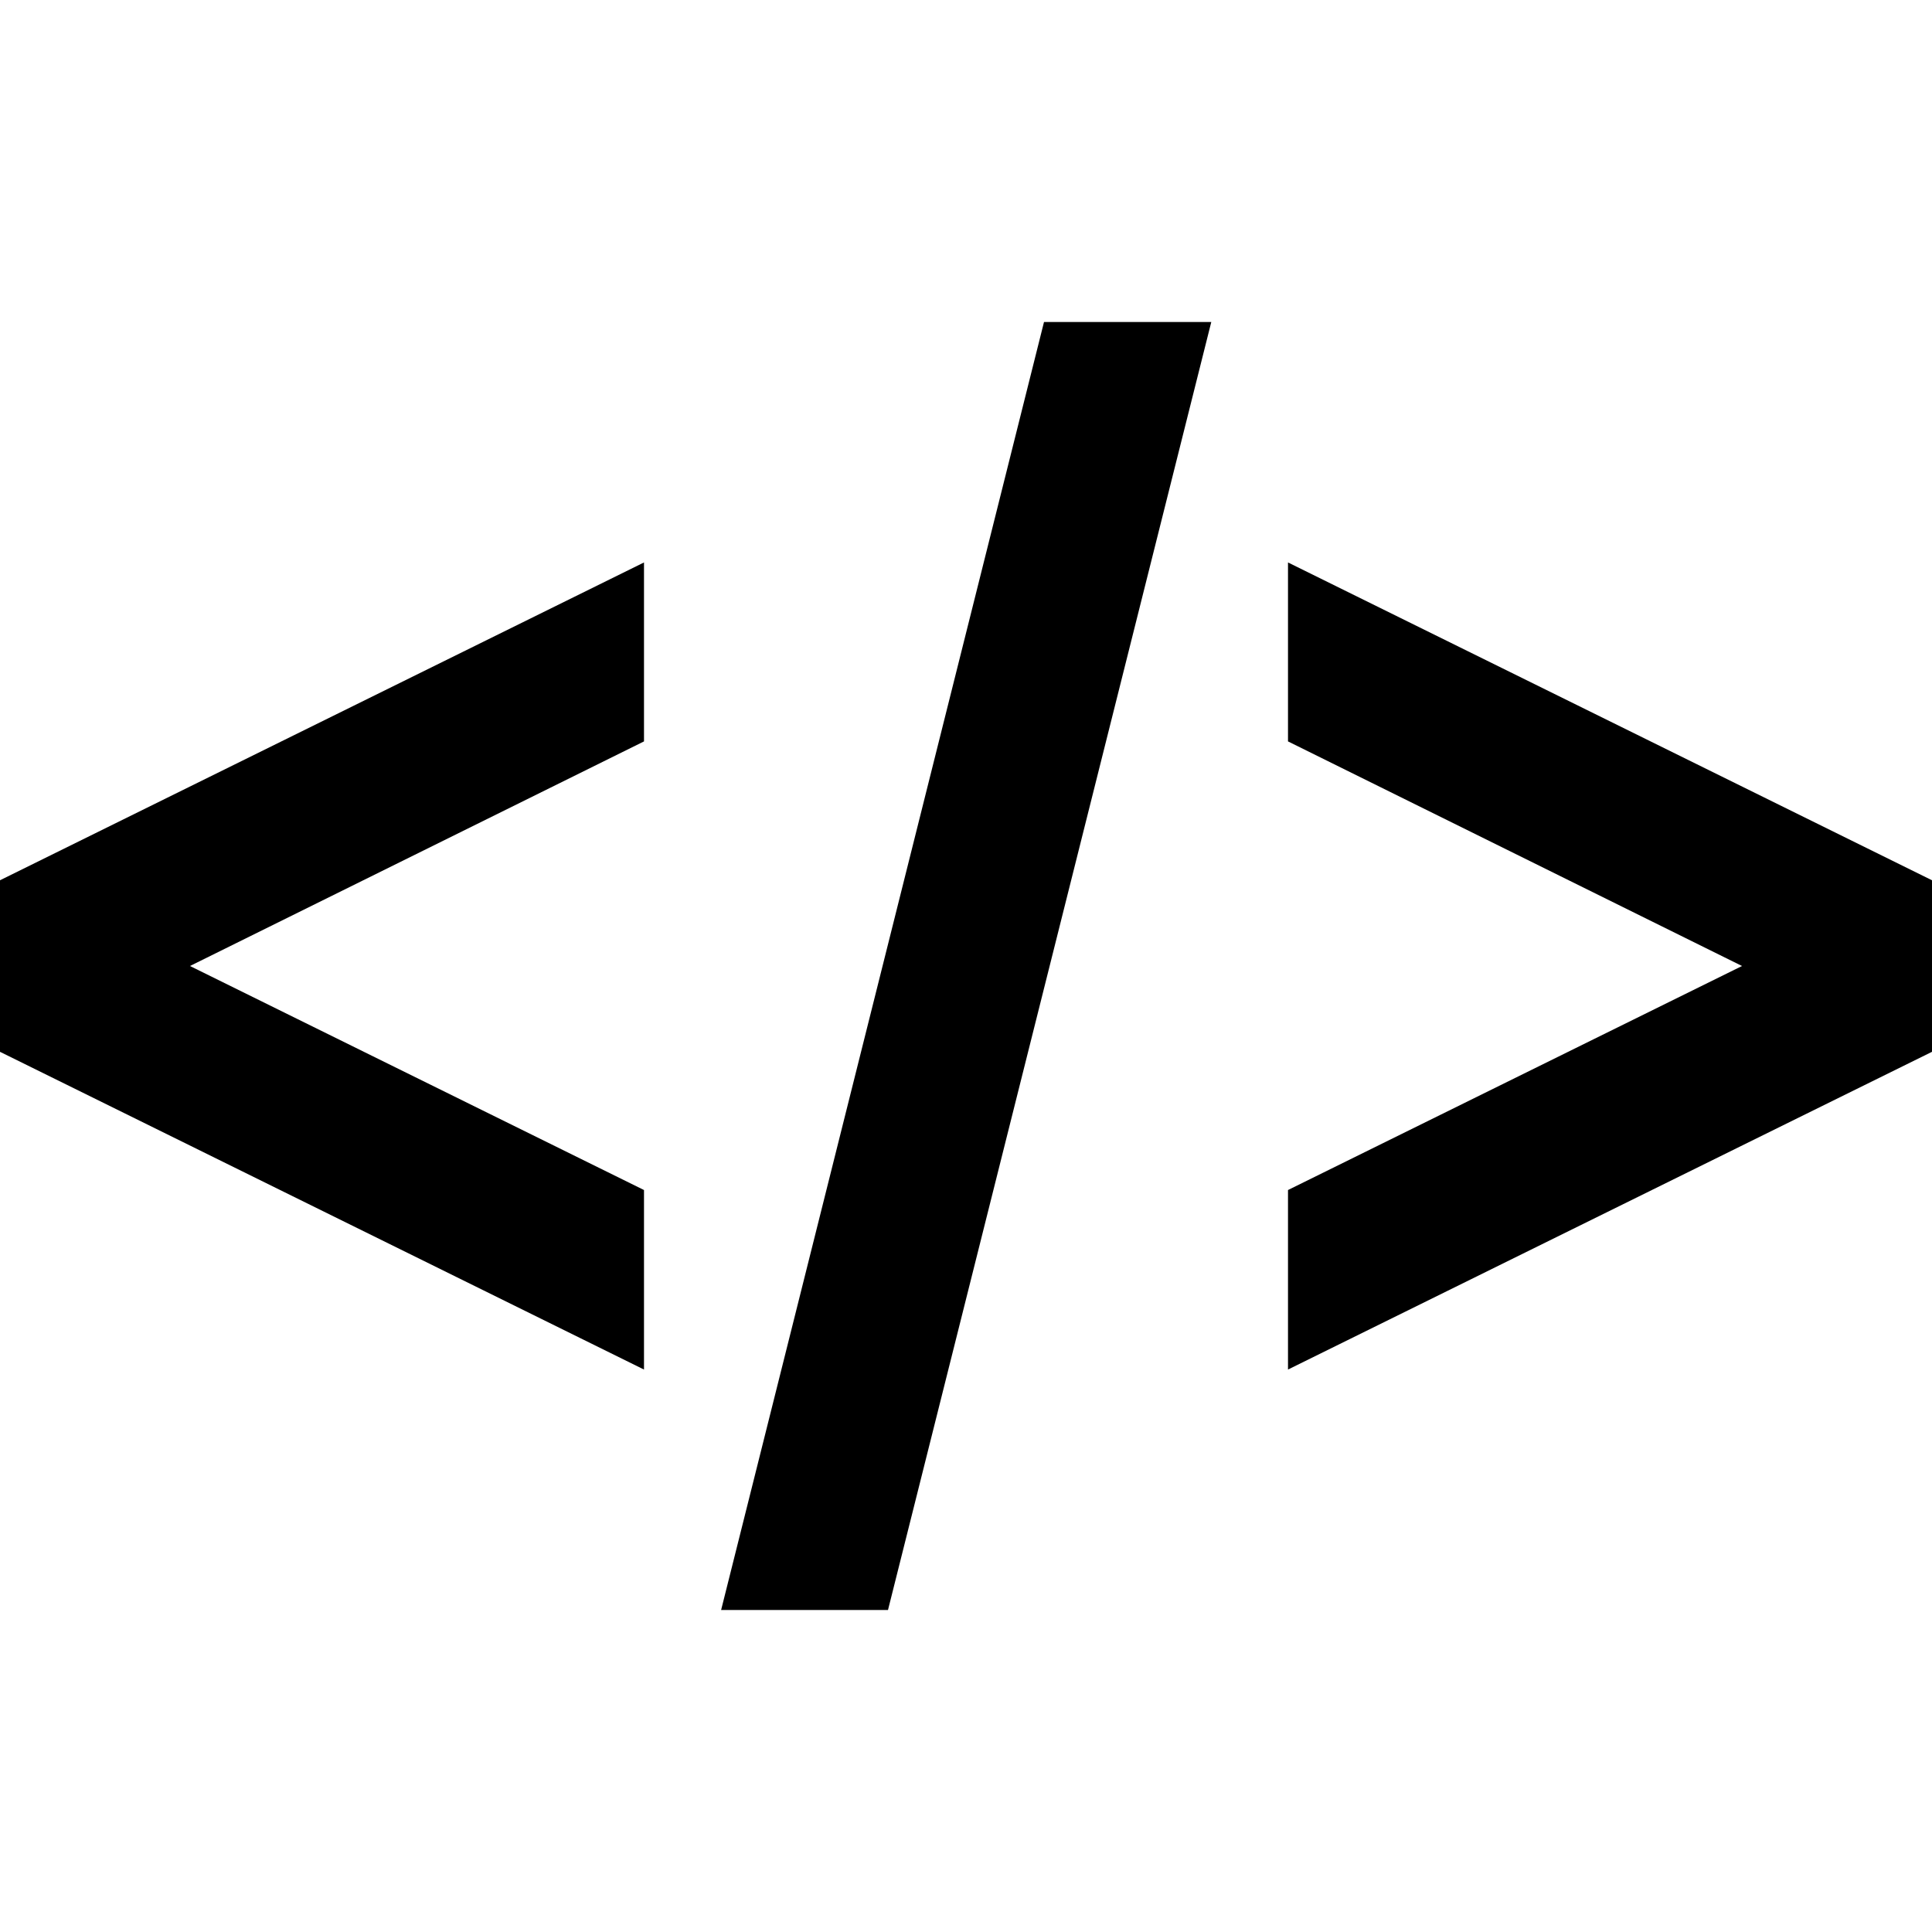
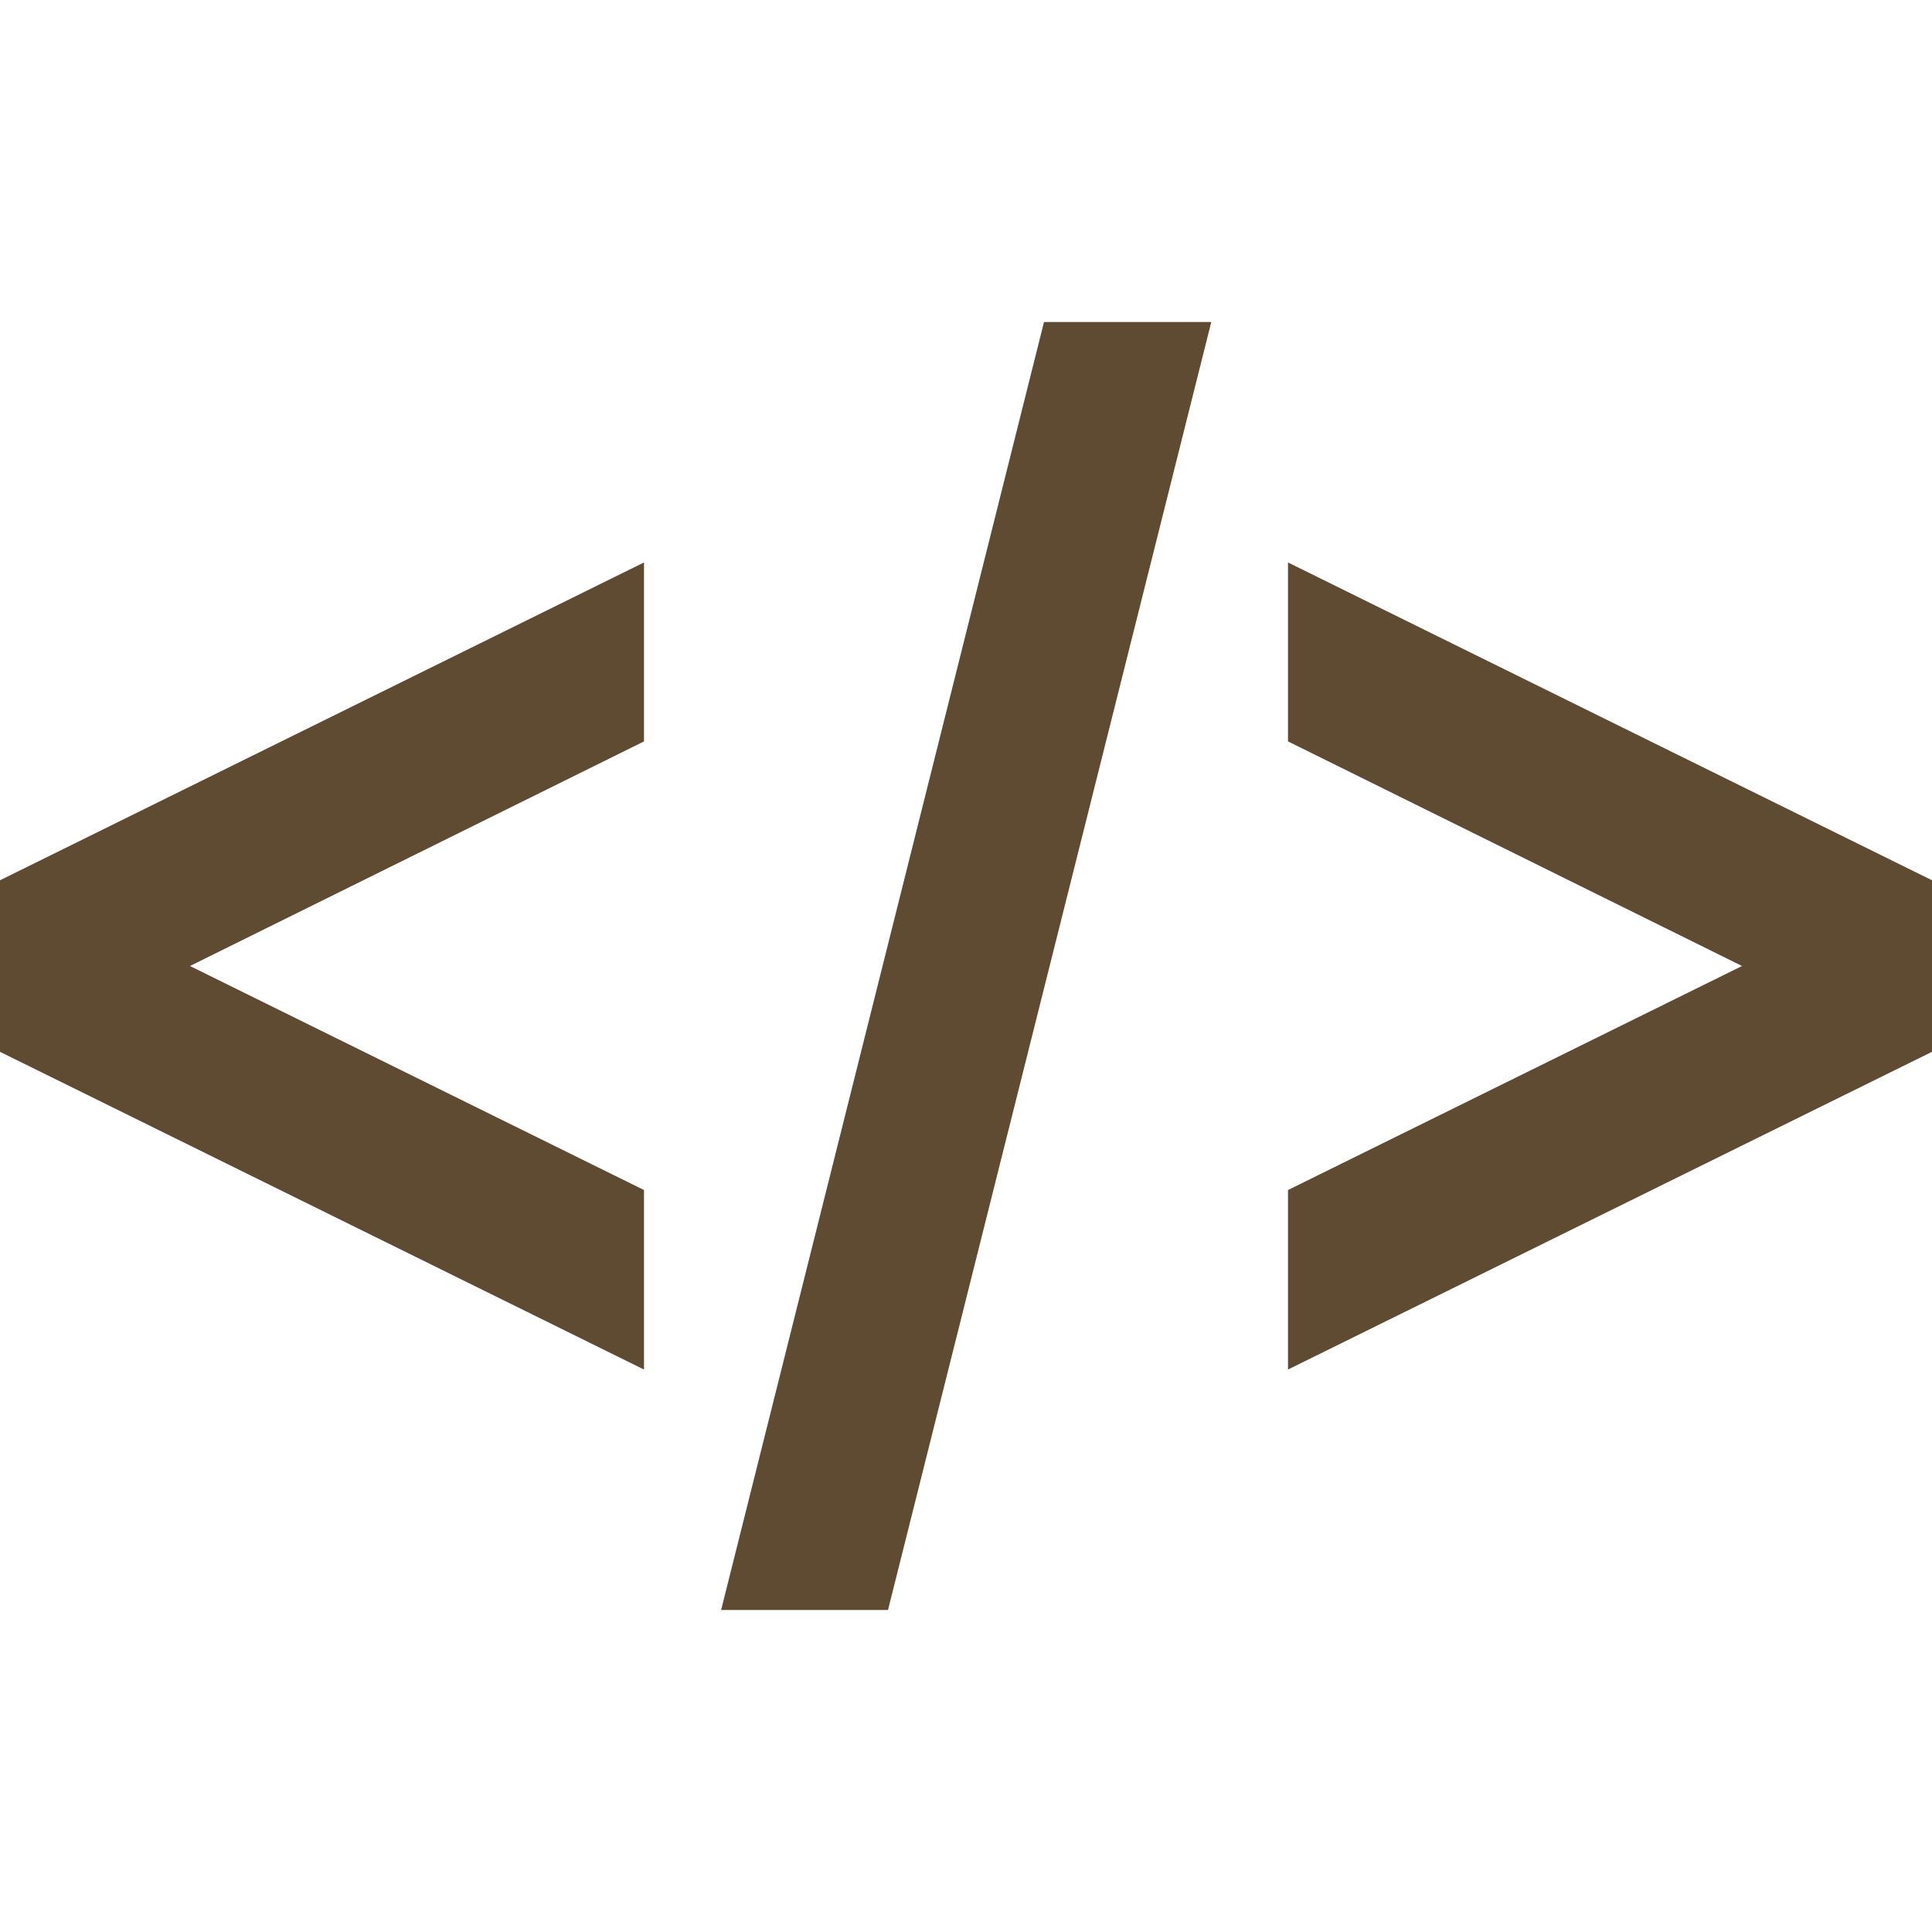
<svg xmlns="http://www.w3.org/2000/svg" width="24" height="24" viewBox="0 0 24 24">
-   <path d="M24 10.935v2.131l-8 3.947v-2.23l5.64-2.783-5.64-2.79v-2.223l8 3.948zm-16 3.848l-5.64-2.783 5.64-2.79v-2.223l-8 3.948v2.131l8 3.947v-2.23zm7.047-10.783h-2.078l-4.011 16h2.073l4.016-16z" />
+   <path d="M24 10.935v2.131l-8 3.947v-2.23l5.64-2.783-5.64-2.79v-2.223l8 3.948zm-16 3.848l-5.64-2.783 5.64-2.79v-2.223l-8 3.948v2.131l8 3.947v-2.23zm7.047-10.783h-2.078l-4.011 16h2.073l4.016-16z" fill="#5f4b32" />
</svg>
